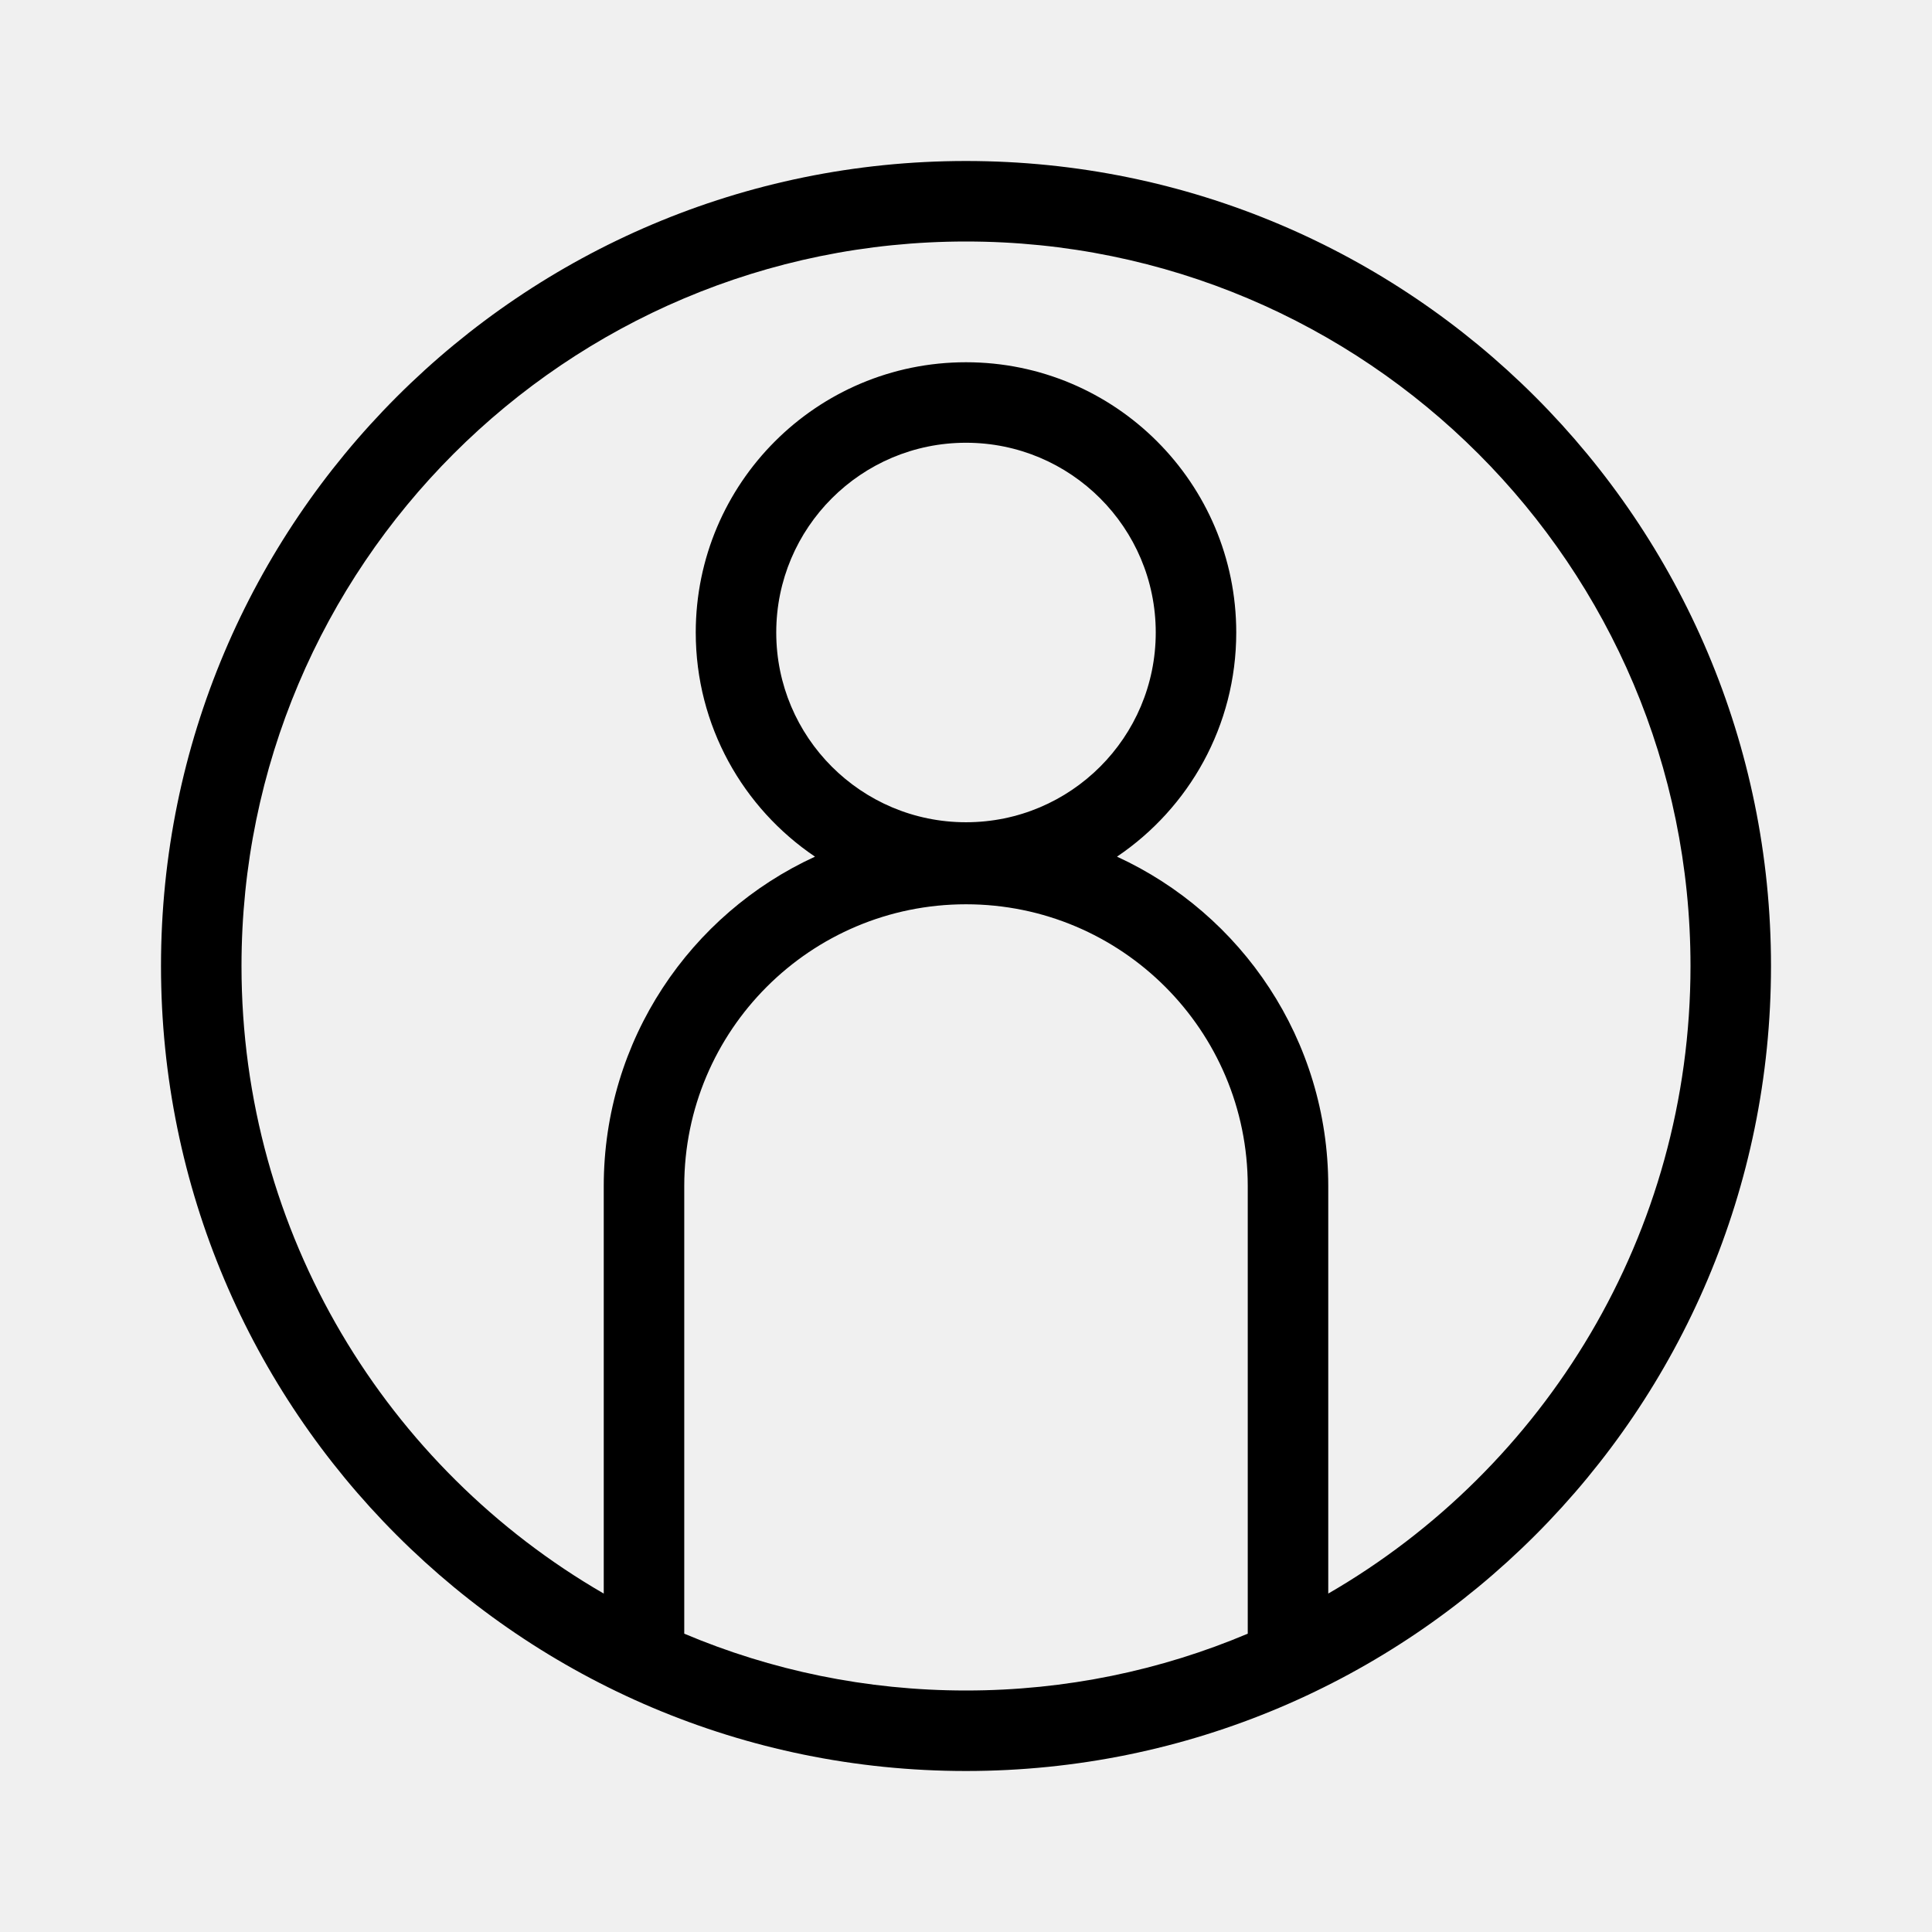
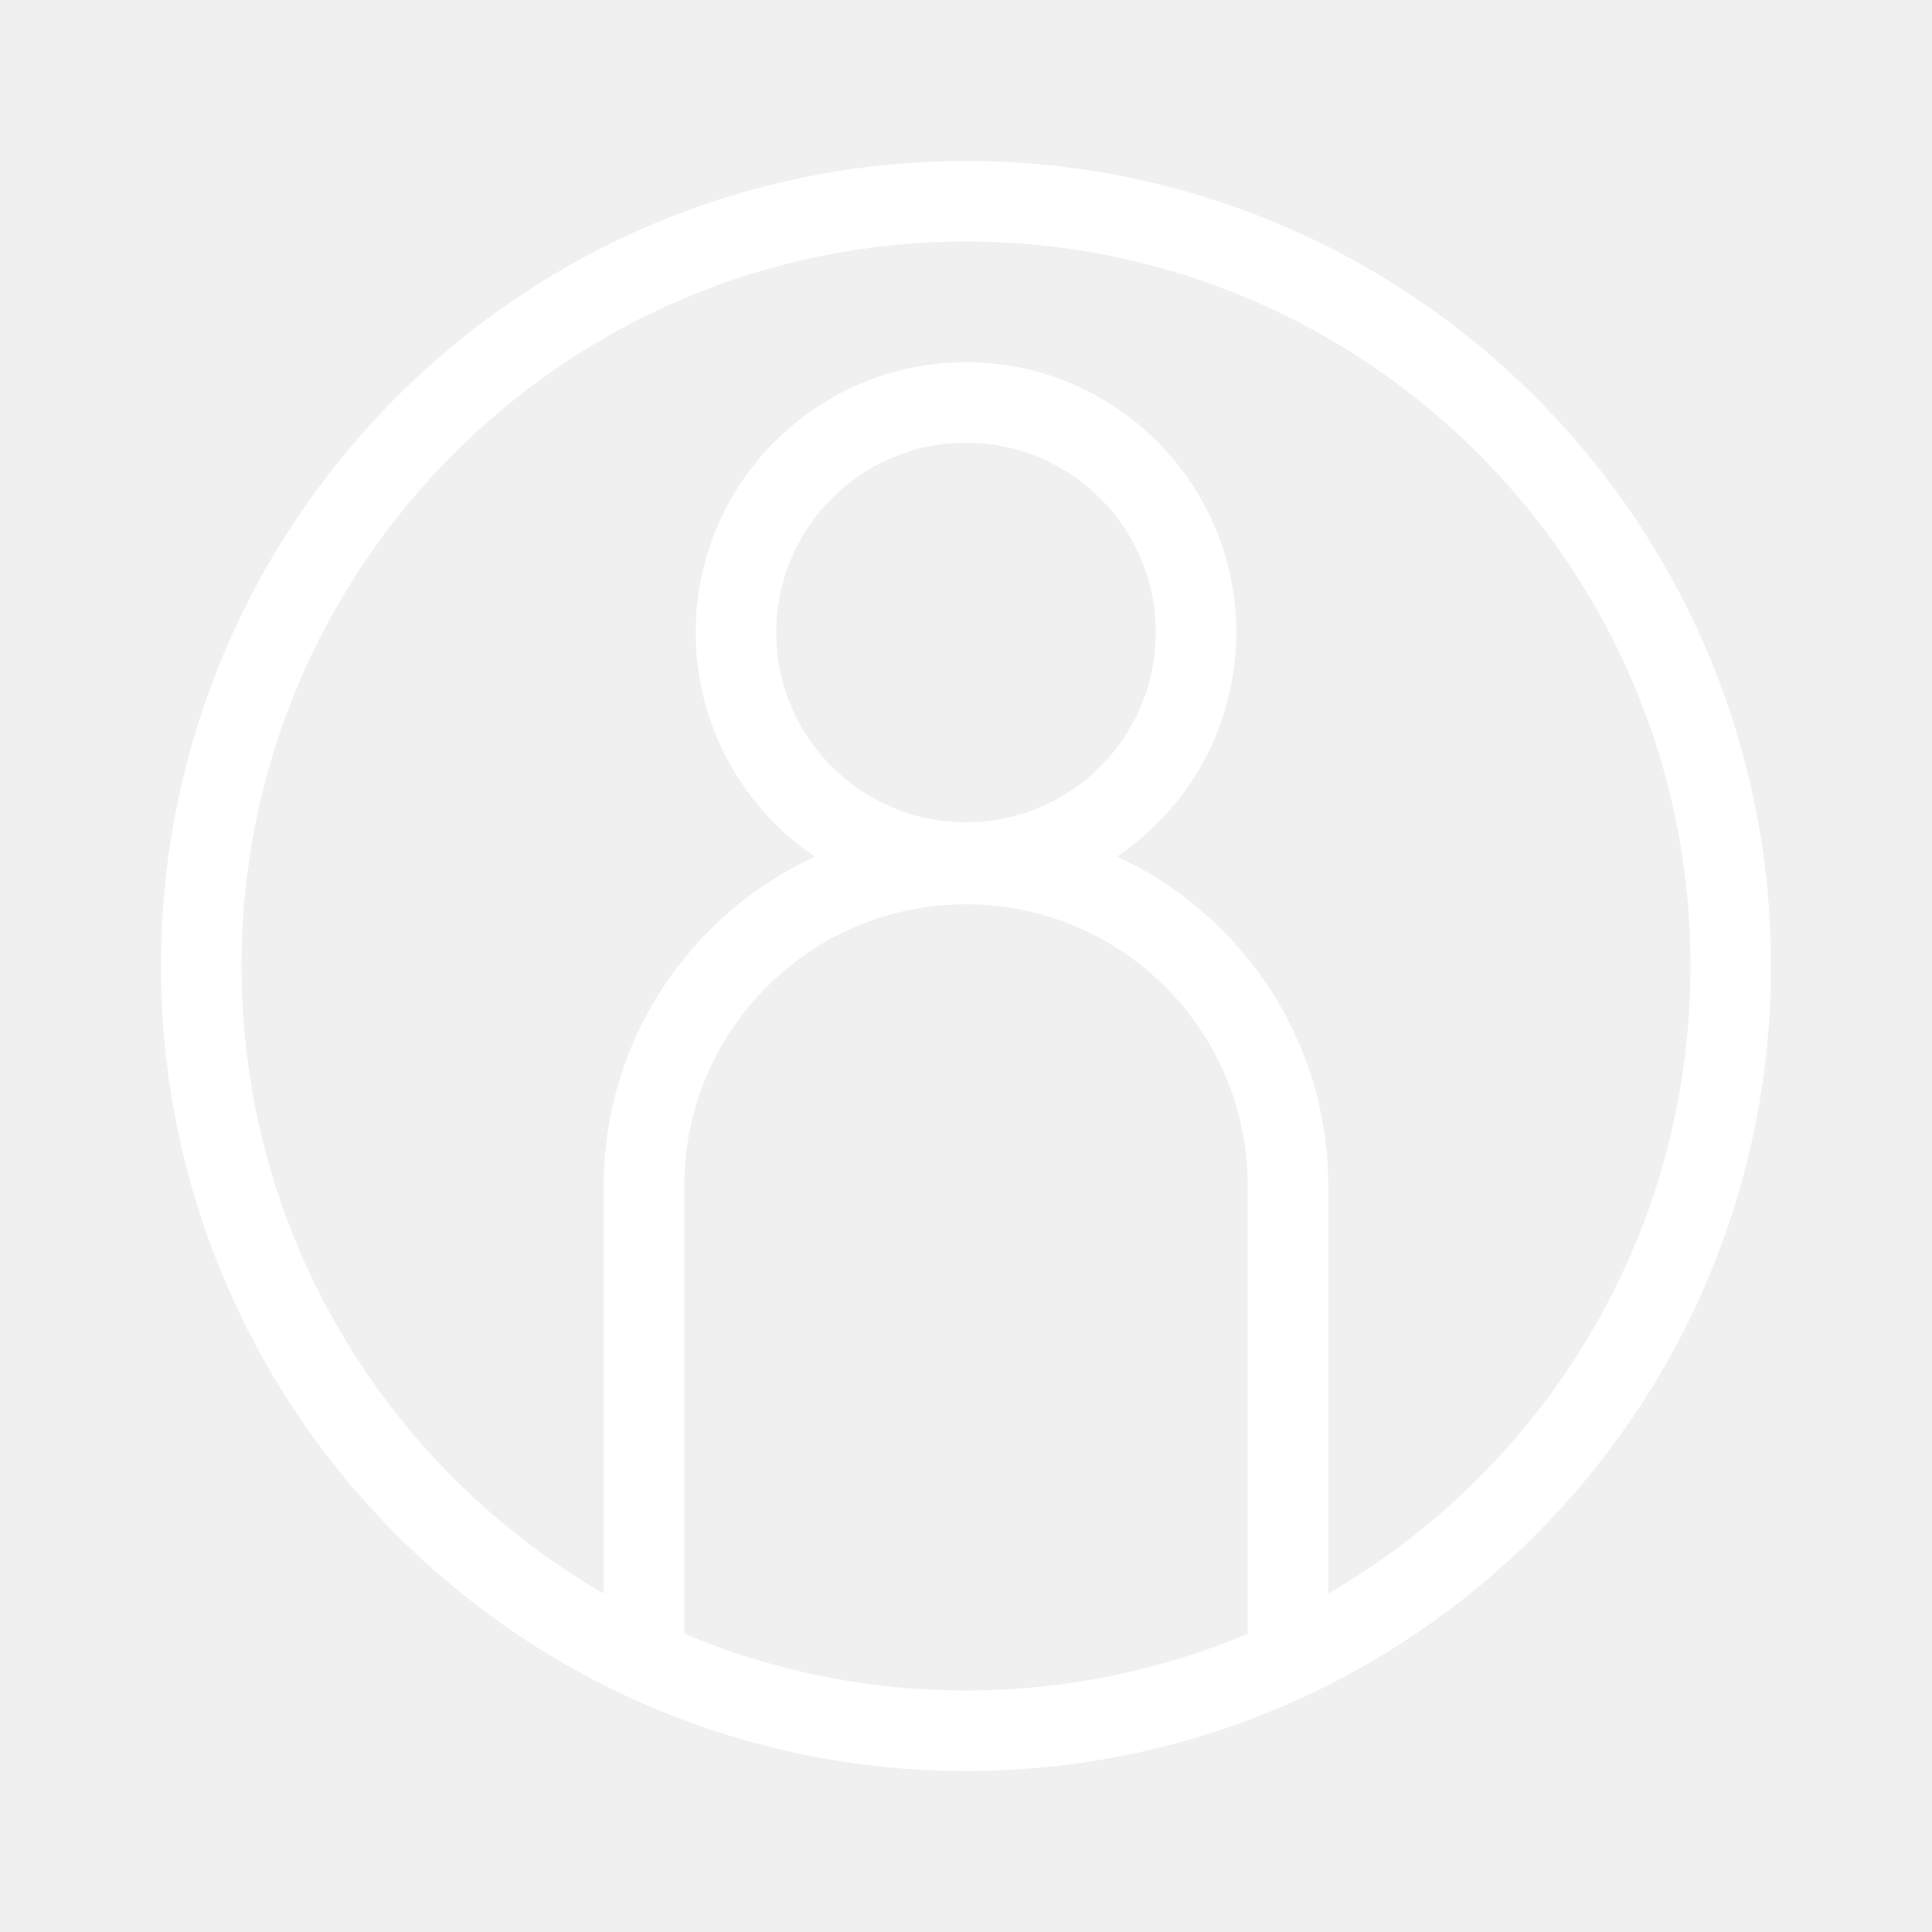
- <svg xmlns="http://www.w3.org/2000/svg" fill="#000000" width="800px" height="800px" viewBox="0 0 1024 1024">
+ <svg xmlns="http://www.w3.org/2000/svg" fill="#ffffff" width="800px" height="800px" viewBox="0 0 1024 1024">
  <path d="M85.333 512C85.333 276.358 276.358 85.333 512 85.333c235.639 0 426.667 191.025 426.667 426.667 0 235.639-191.027 426.667-426.667 426.667C276.358 938.667 85.333 747.64 85.333 512zM512 128c-212.077 0-384 171.923-384 384 0 142.135 77.222 266.231 192 332.629V628.62c0-77.474 45.885-144.23 111.962-174.575-38.129-25.737-63.201-69.344-63.201-118.808 0-79.108 64.131-143.238 143.24-143.238s143.236 64.13 143.236 143.238c0 49.463-25.071 93.071-63.202 118.808 66.078 30.345 111.966 97.101 111.966 174.575v216.009c114.778-66.398 192-190.494 192-332.629 0-212.077-171.921-384-384-384zm149.333 737.882V628.621c0-82.475-66.859-149.333-149.333-149.333s-149.333 66.859-149.333 149.333v237.261C408.572 885.278 459.034 896 512 896s103.428-10.722 149.333-30.118zM512 234.667c-55.543 0-100.573 45.027-100.573 100.571S456.457 435.81 512 435.81c55.543 0 100.57-45.028 100.57-100.572S567.544 234.667 512 234.667z" />
</svg>
